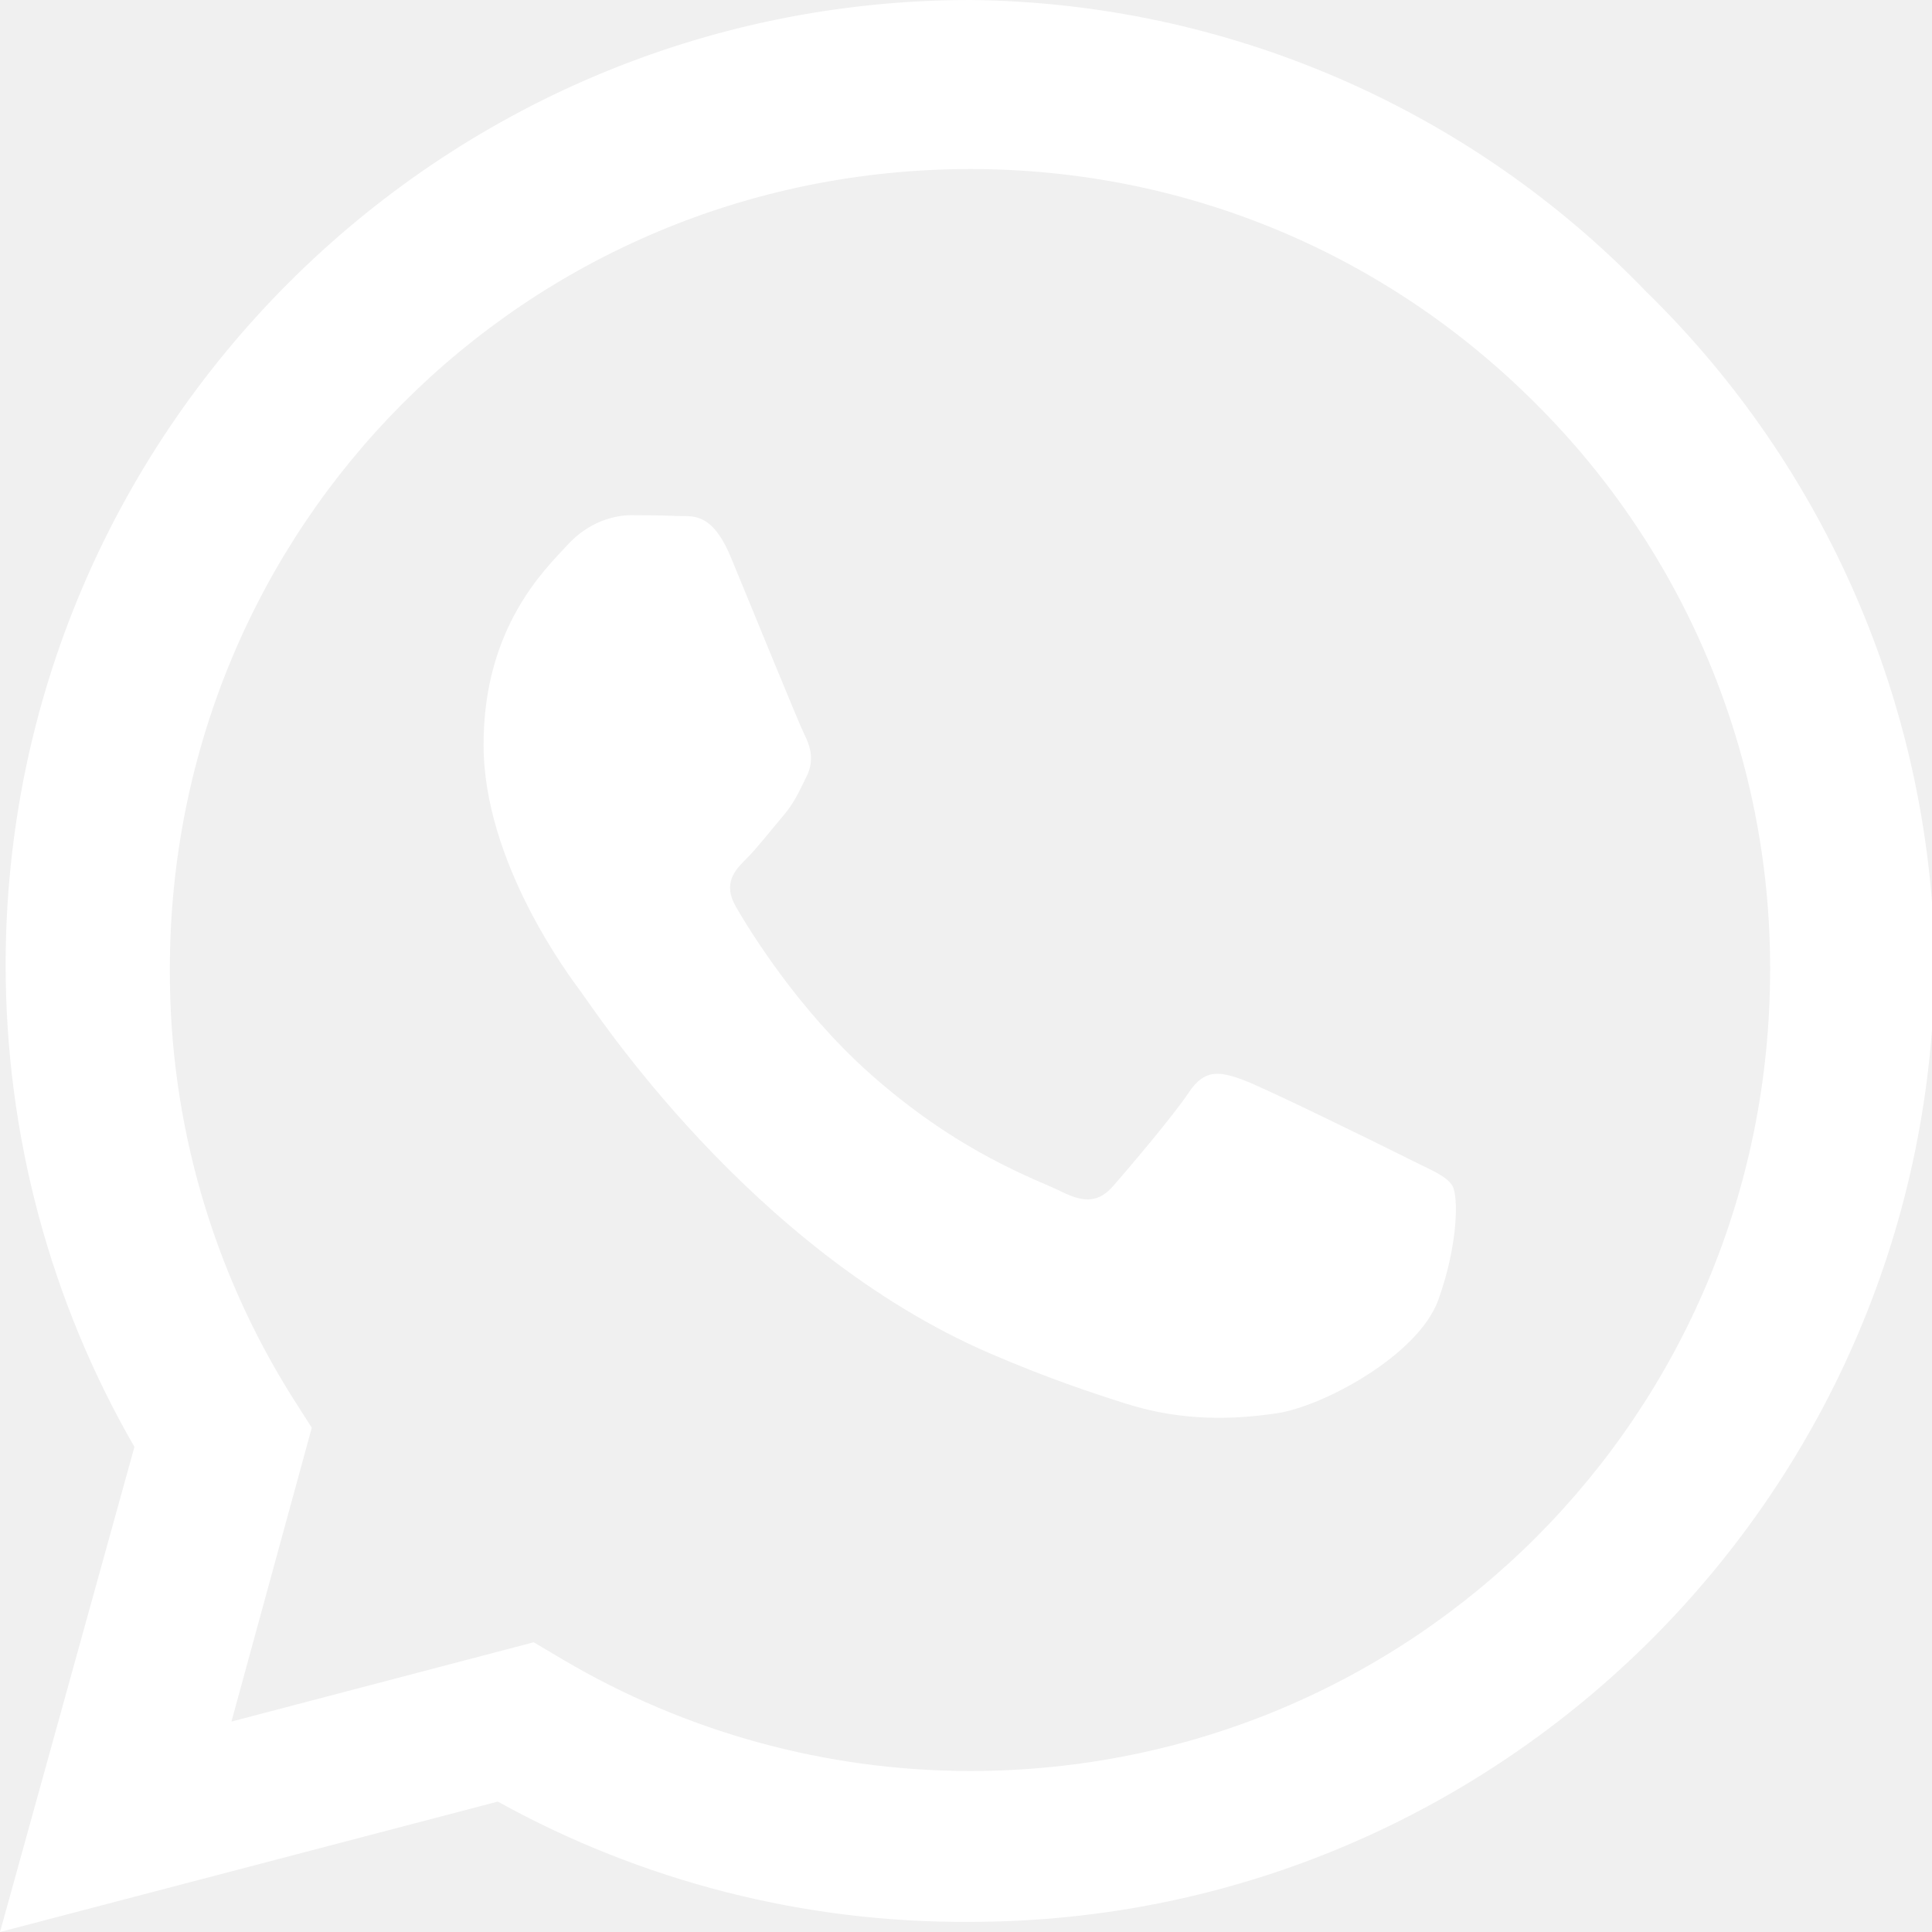
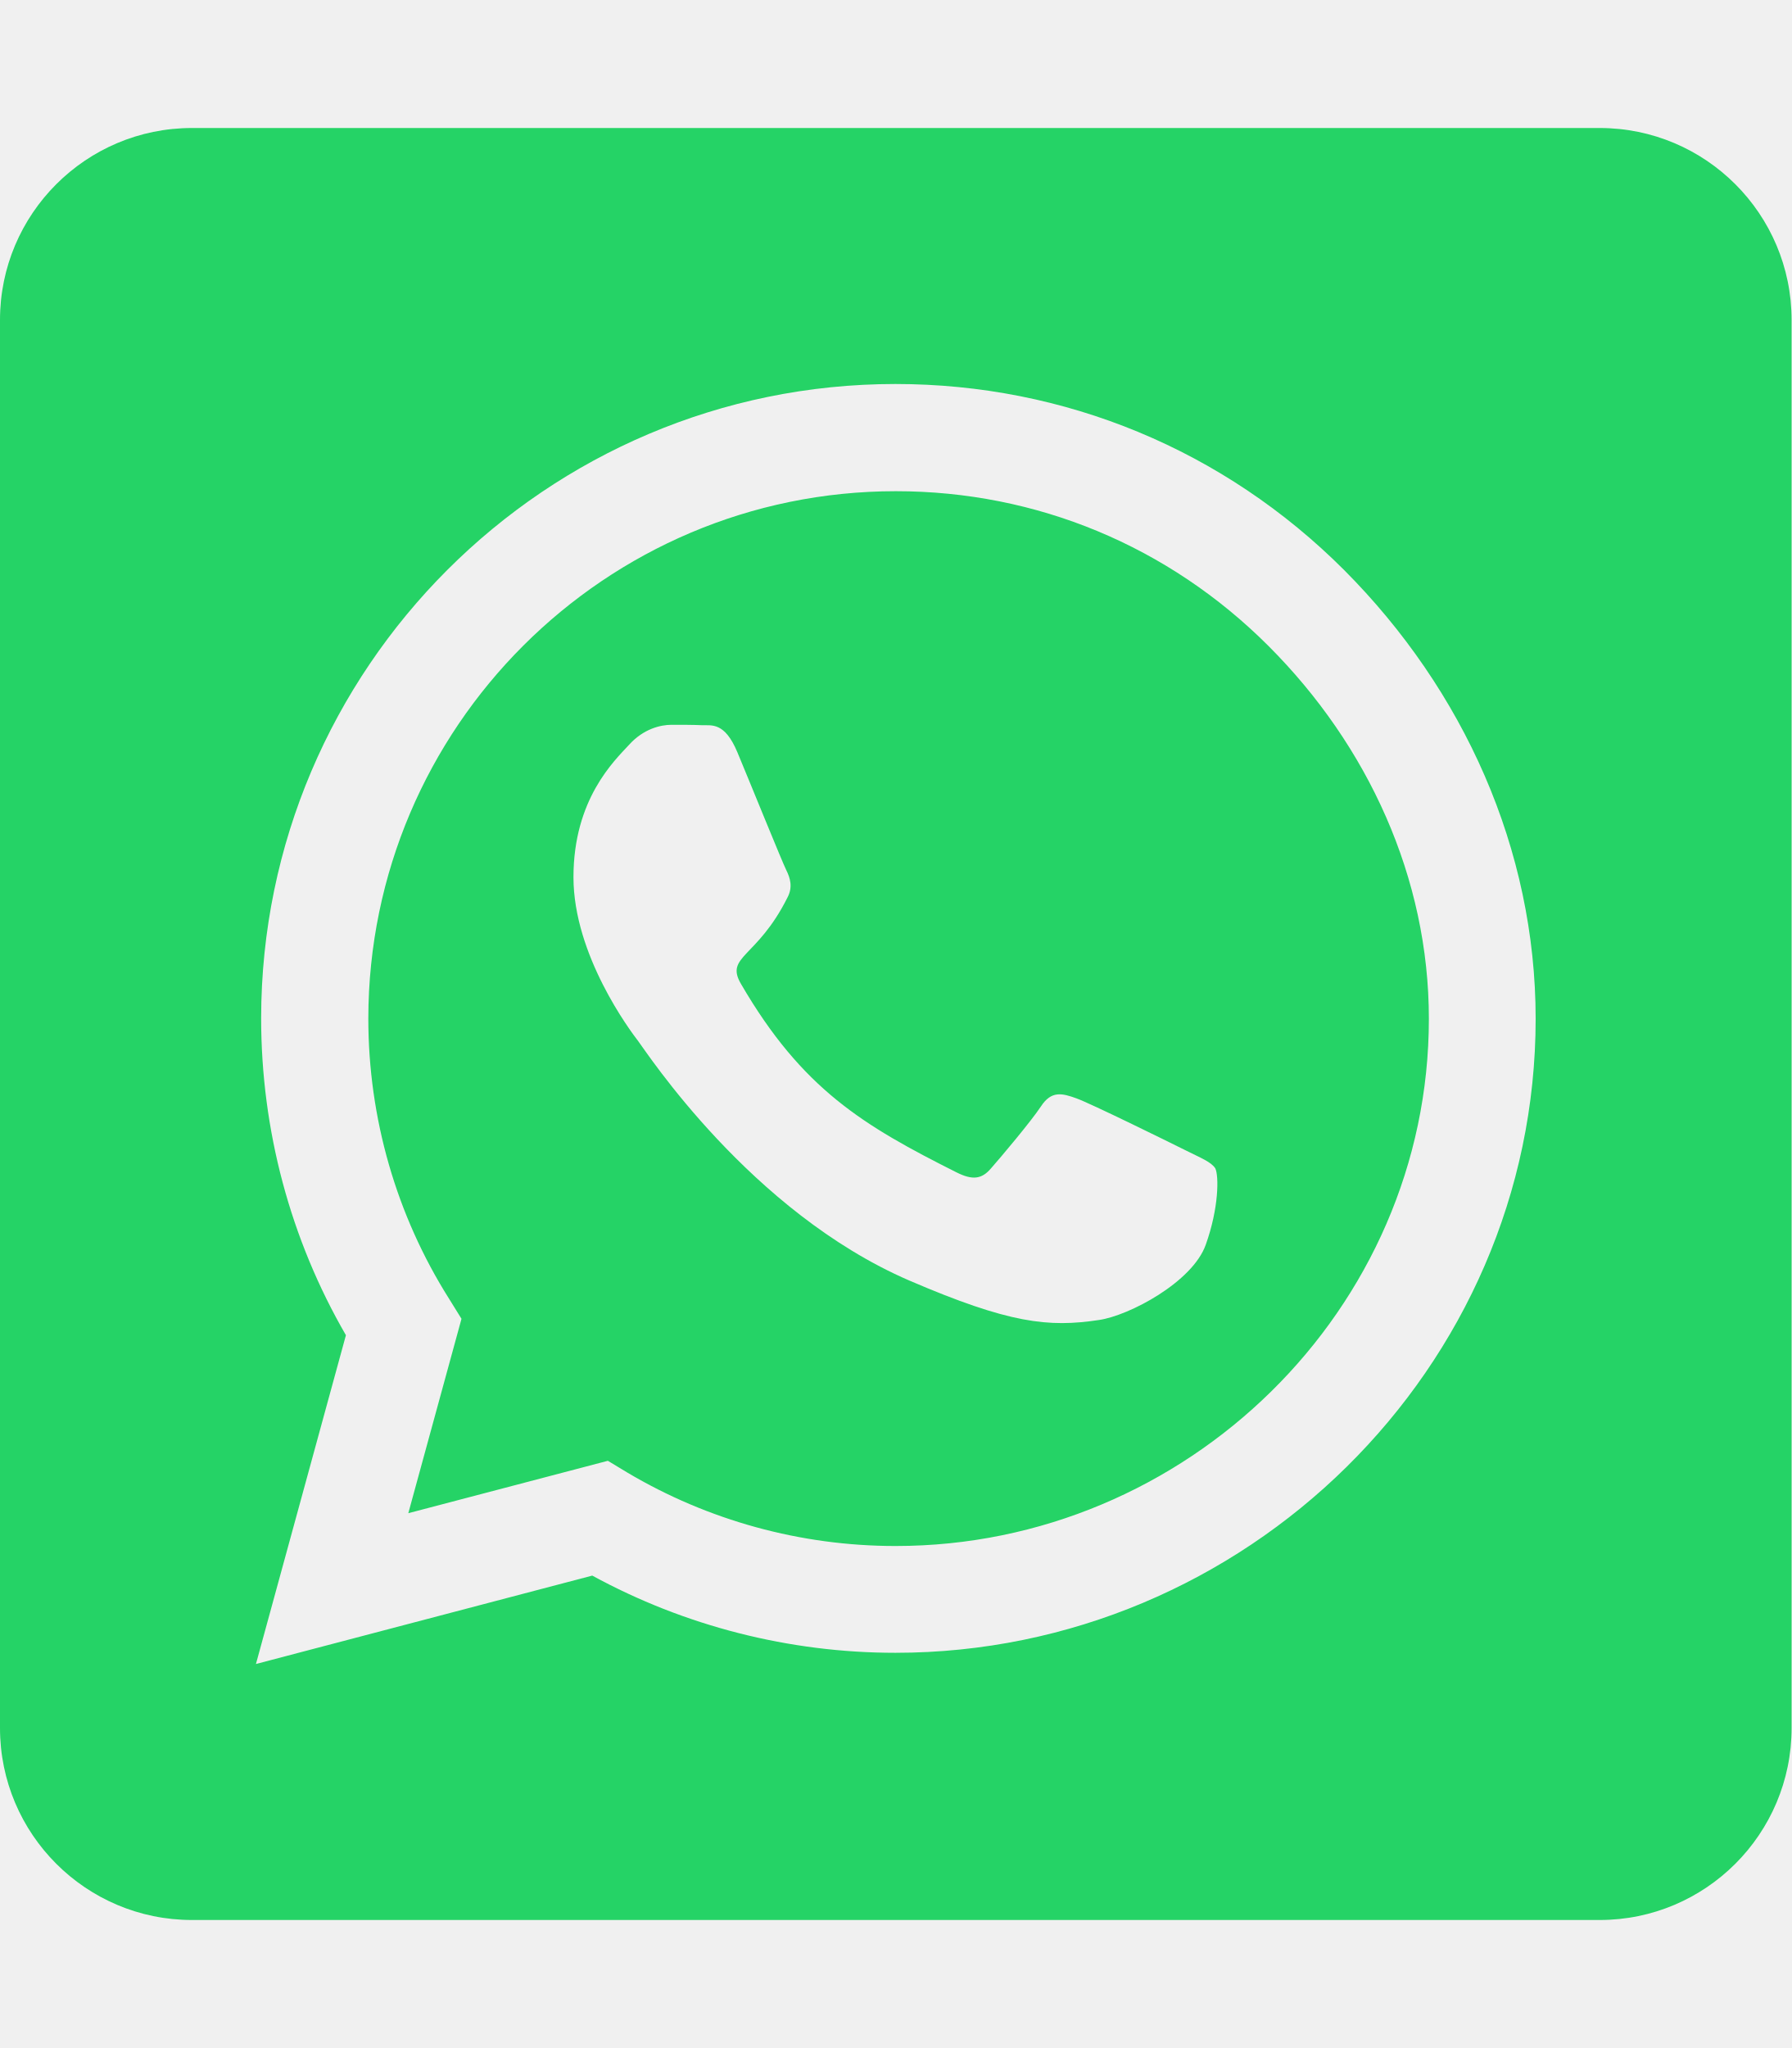
- <svg xmlns="http://www.w3.org/2000/svg" preserveAspectRatio="none" overflow="visible" style="display: block;" width="12" height="12" viewBox="0 0 24 24" fill="none">
-   <path d="M17.472 14.382c-.297-.149-1.758-.867-2.03-.967-.273-.099-.471-.148-.67.15-.197.297-.767.966-.94 1.164-.173.199-.347.223-.644.075-.297-.15-1.255-.463-2.39-1.475-.883-.788-1.48-1.761-1.653-2.059-.173-.297-.018-.458.13-.606.134-.133.298-.347.446-.52.149-.174.198-.298.298-.497.099-.198.05-.371-.025-.52-.075-.149-.669-1.612-.916-2.207-.242-.579-.487-.5-.669-.51-.173-.008-.371-.01-.57-.01-.198 0-.52.074-.792.372-.272.297-1.04 1.016-1.04 2.479 0 1.462 1.065 2.875 1.213 3.074.149.198 2.096 3.2 5.077 4.487.709.306 1.262.489 1.694.626.712.226 1.36.194 1.872.118.571-.085 1.758-.719 2.006-1.413.248-.694.248-1.289.173-1.413-.074-.124-.272-.198-.57-.347zM12.05 22h-.005a9.949 9.949 0 0 1-5.052-1.384l-.363-.215-3.755.985.998-3.65-.239-.375A9.917 9.917 0 0 1 2.11 12.05C2.105 6.53 6.53 2.1 12.056 2.1c2.652 0 5.144 1.035 7.02 2.912a9.888 9.888 0 0 1 2.913 7.037c-.003 5.518-4.428 9.951-9.939 9.951zm8.413-18.363A11.815 11.815 0 0 0 12.056 0C5.446 0 .073 5.373.07 11.984c0 2.112.552 4.174 1.6 5.99L0 24l6.184-1.62a11.938 11.938 0 0 0 5.86 1.494h.005c6.61 0 11.982-5.373 11.985-11.985a11.9 11.9 0 0 0-3.571-8.253z" fill="white" />
+ <svg xmlns="http://www.w3.org/2000/svg" viewBox="0 0 448 512" fill="#25D366">
+   <path d="M224 122.8c-72.7 0-131.8 59.1-131.9 131.8 0 24.9 7 49.2 20.2 70.1l3.1 5-13.3 48.6 49.9-13.1 4.8 2.9c20.2 12 43.4 18.4 67.1 18.4h.1c72.6 0 133.3-59.1 133.3-131.8 0-35.2-15.2-68.3-40.1-93.2-25-25-58-38.7-93.2-38.7zm77.5 188.4c-3.3 9.3-19.1 17.7-26.7 18.8-12.6 1.9-22.4.9-47.5-9.9-39.7-17.2-65.7-57.2-67.7-59.8-2-2.6-16.2-21.5-16.2-41s10.2-29.1 13.9-33.1c3.6-4 7.9-5 10.6-5 2.6 0 5.3 0 7.6.1 2.4.1 5.7-.9 8.9 6.8 3.3 7.9 11.2 27.4 12.2 29.4s1.7 4.3.3 6.9c-7.6 15.2-15.7 14.6-11.6 21.6 15.3 26.3 30.6 35.4 53.9 47.1 4 2 6.3 1.7 8.6-1 2.3-2.6 9.9-11.6 12.5-15.5 2.6-4 5.3-3.3 8.9-2 3.6 1.3 23.1 10.9 27.1 12.9s6.6 3 7.6 4.6c.9 1.9.9 9.9-2.4 19.1zM400 32H48C21.5 32 0 53.5 0 80v352c0 26.5 21.5 48 48 48h352c26.5 0 48-21.5 48-48V80c0-26.5-21.5-48-48-48zM223.9 413.2c-26.6 0-52.7-6.7-75.8-19.3L64 416l22.5-82.2c-13.9-24-21.2-51.3-21.2-79.3C65.4 167.1 136.5 96 223.9 96c42.4 0 82.2 16.5 112.2 46.5 29.9 30 47.9 69.8 47.9 112.2 0 87.4-72.7 158.5-160.1 158.5z" />
</svg>
